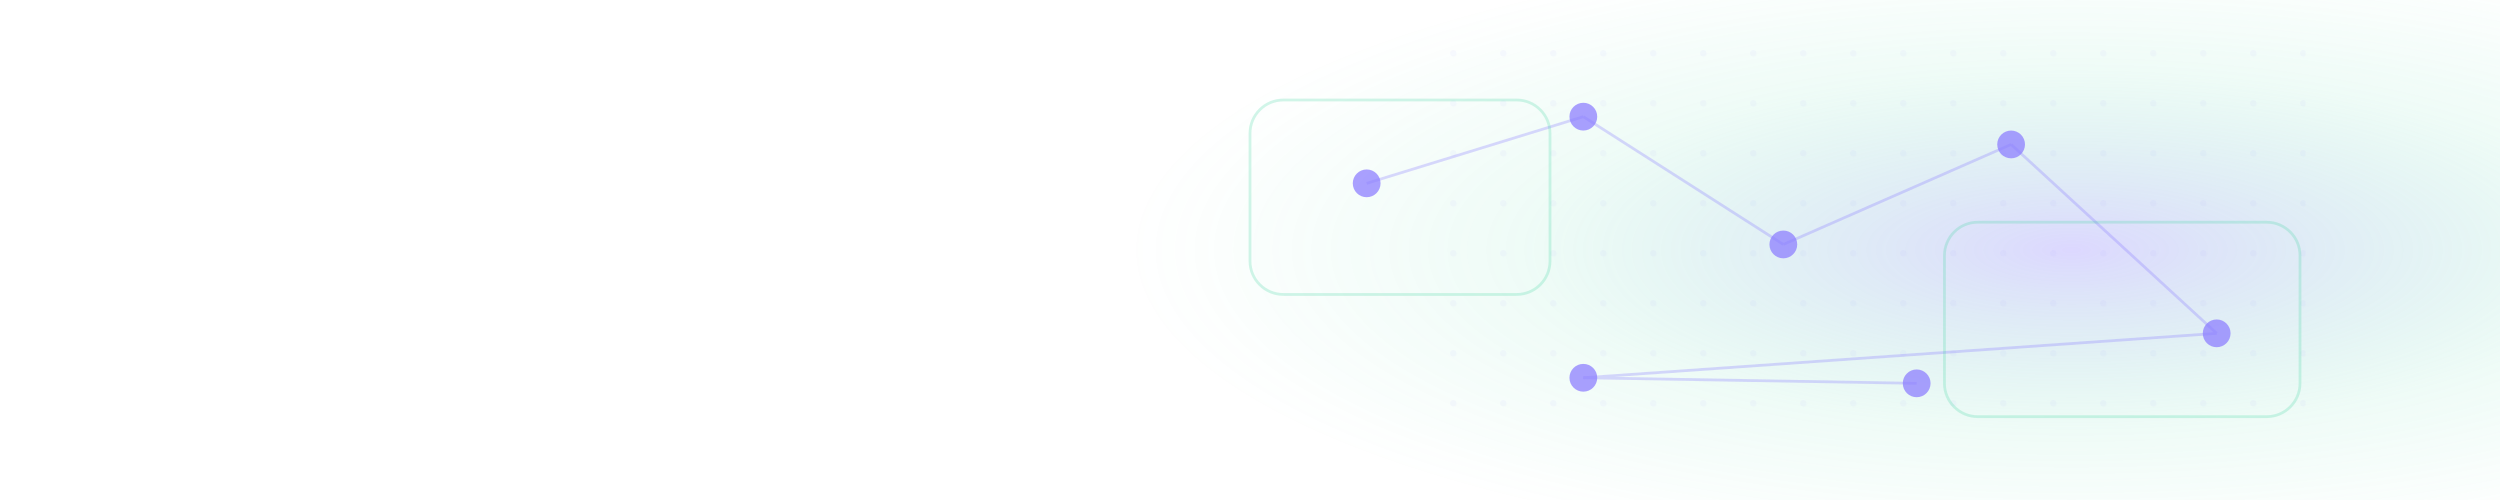
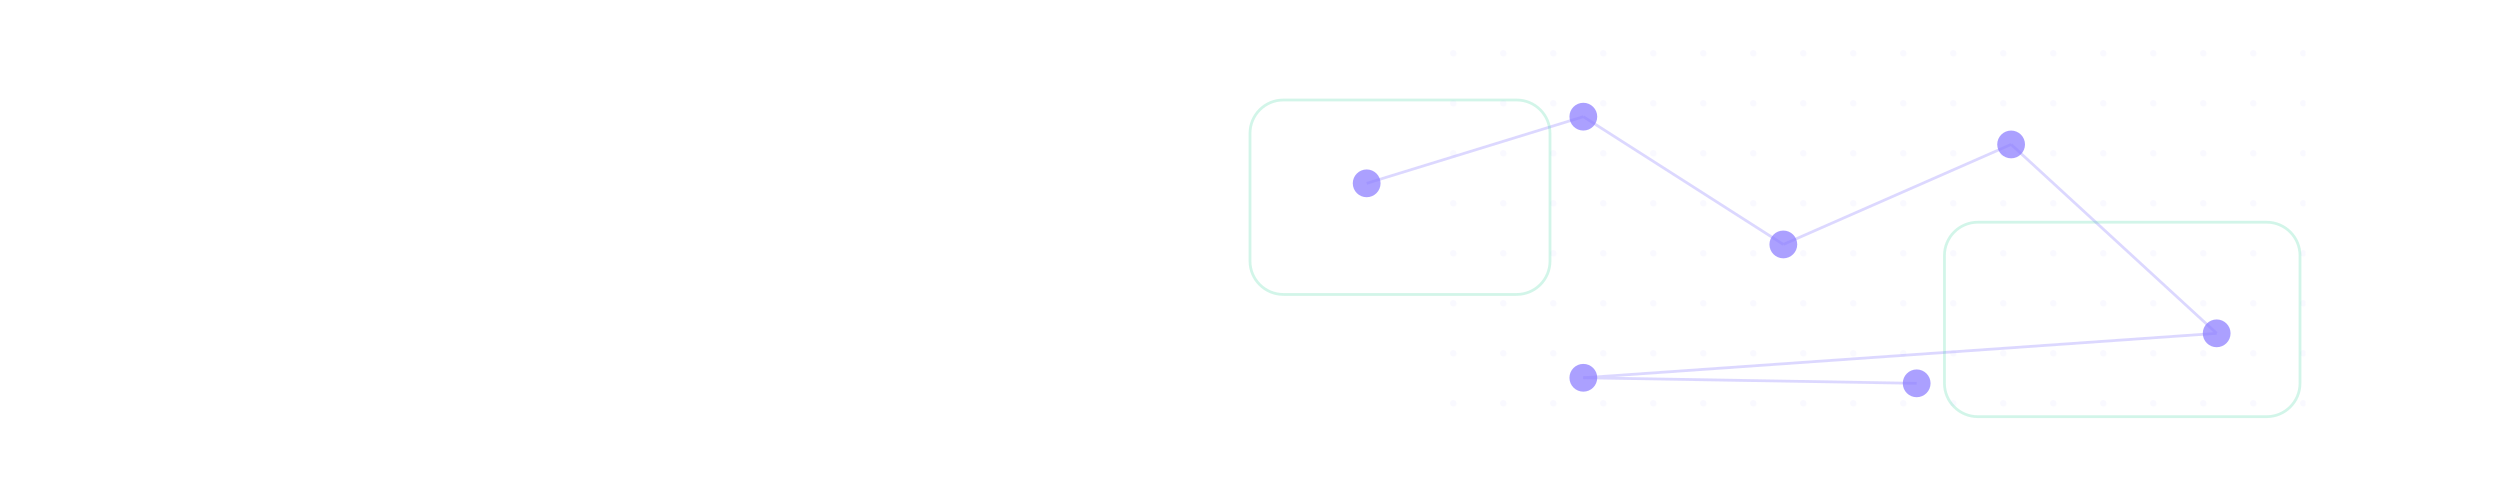
<svg xmlns="http://www.w3.org/2000/svg" viewBox="0 0 900 180" preserveAspectRatio="xMaxYMid meet" role="img" aria-labelledby="title desc">
  <defs>
    <linearGradient id="fade" x1="0" x2="1">
      <stop offset="0%" stop-color="#34D399" stop-opacity="0" />
      <stop offset="34%" stop-color="#34D399" stop-opacity=".07" />
      <stop offset="100%" stop-color="#8B7CFF" stop-opacity=".22" />
    </linearGradient>
    <radialGradient id="glow" cx="72%" cy="50%" r="62%">
      <stop offset="0%" stop-color="#8B7CFF" stop-opacity=".30" />
      <stop offset="58%" stop-color="#34D399" stop-opacity=".08" />
      <stop offset="100%" stop-color="#34D399" stop-opacity="0" />
    </radialGradient>
    <filter id="softGlow" x="-20%" y="-40%" width="140%" height="180%">
      <feGaussianBlur stdDeviation="2.1" result="blur" />
      <feMerge>
        <feMergeNode in="blur" />
        <feMergeNode in="SourceGraphic" />
      </feMerge>
    </filter>
    <pattern id="dots" width="18" height="18" patternUnits="userSpaceOnUse">
      <circle cx="1.2" cy="1.2" r="1.2" fill="#8B7CFF" opacity=".25" />
    </pattern>
    <pattern id="grid" width="26" height="26" patternUnits="userSpaceOnUse">
      <path d="M26 0H0V26" fill="none" stroke="#8B7CFF" stroke-opacity=".11" stroke-width="1" />
    </pattern>
  </defs>
-   <rect x="350" y="0" width="550" height="180" fill="url(#glow)" />
  <g opacity=".18">
    <rect x="520" y="18" width="310" height="144" fill="url(#dots)" />
  </g>
  <circle cx="492" cy="66" r="5" fill="#8B7CFF" opacity=".72" />
  <circle cx="570" cy="42" r="5" fill="#8B7CFF" opacity=".72" />
  <circle cx="642" cy="88" r="5" fill="#8B7CFF" opacity=".72" />
  <circle cx="724" cy="52" r="5" fill="#8B7CFF" opacity=".72" />
  <circle cx="798" cy="120" r="5" fill="#8B7CFF" opacity=".72" />
  <circle cx="570" cy="136" r="5" fill="#8B7CFF" opacity=".72" />
  <circle cx="690" cy="138" r="5" fill="#8B7CFF" opacity=".72" />
  <g stroke="#8B7CFF" opacity=".30">
    <path d="M492 66L570 42" />
    <path d="M570 42L642 88" />
    <path d="M642 88L724 52" />
    <path d="M724 52L798 120" />
    <path d="M798 120L570 136" />
    <path d="M570 136L690 138" />
  </g>
  <g fill="none" stroke="#34D399" opacity=".22">
    <rect x="450" y="36" width="108" height="70" rx="12" />
    <rect x="700" y="80" width="128" height="70" rx="12" />
  </g>
</svg>
